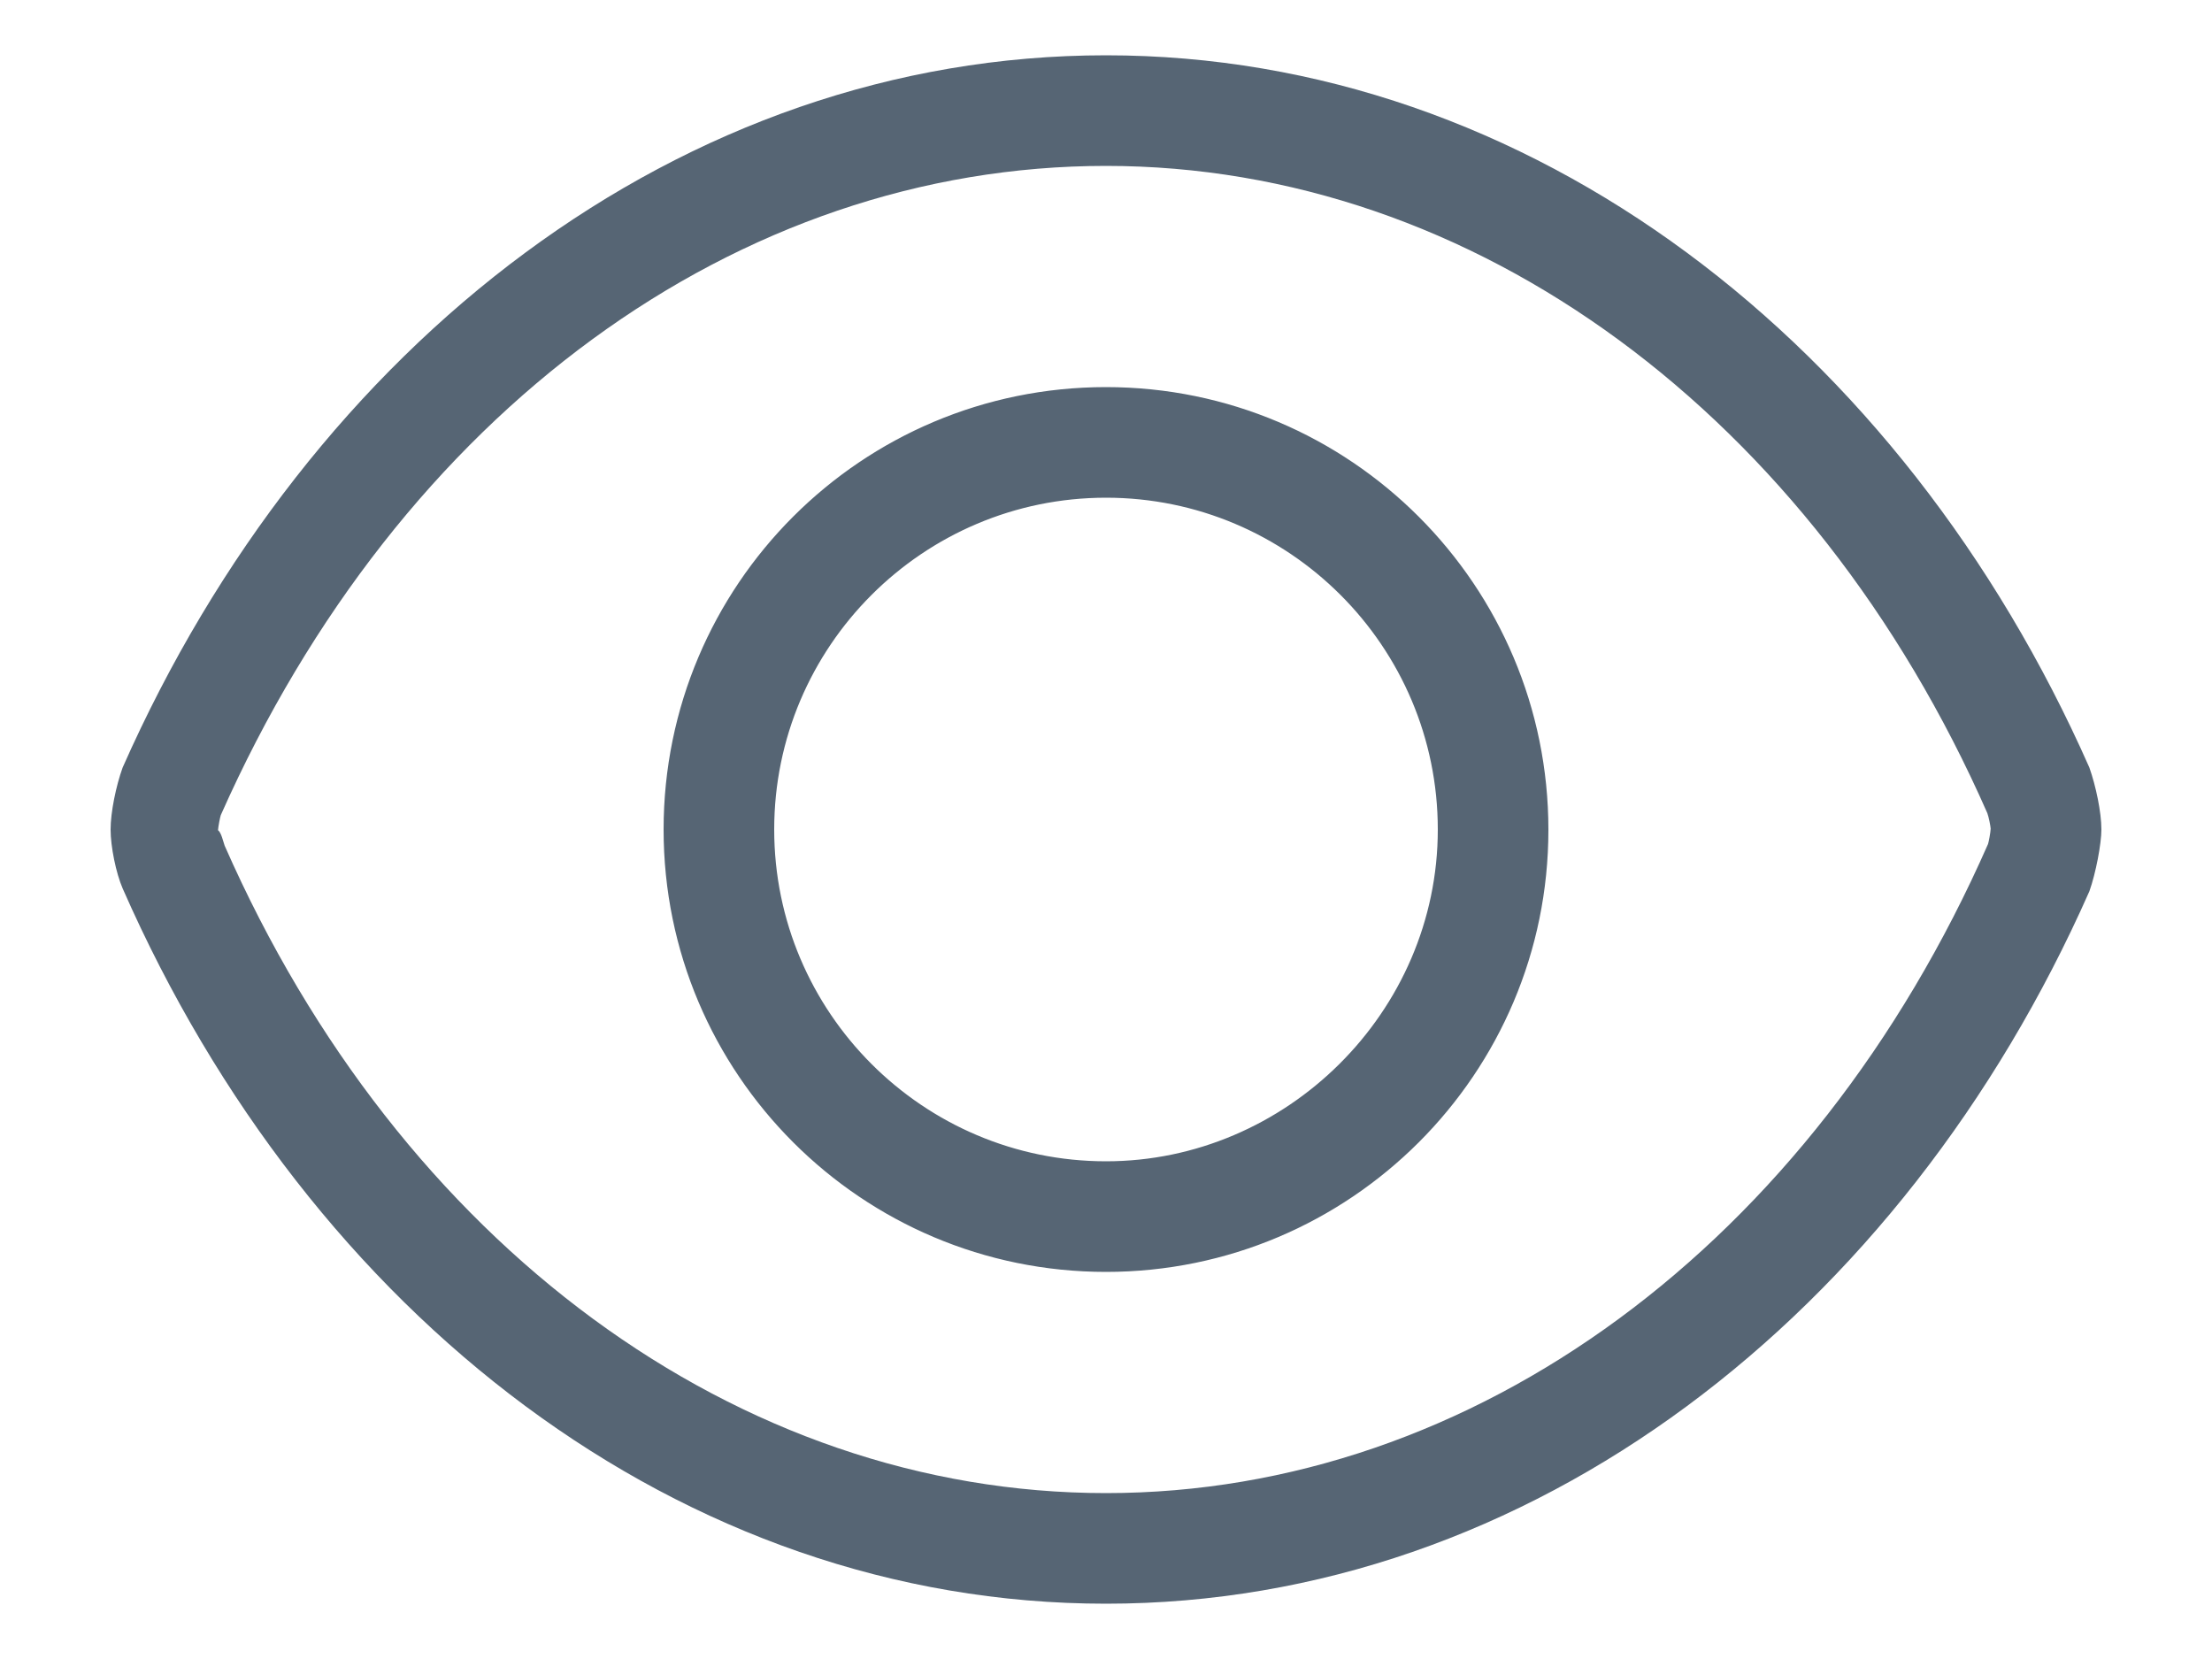
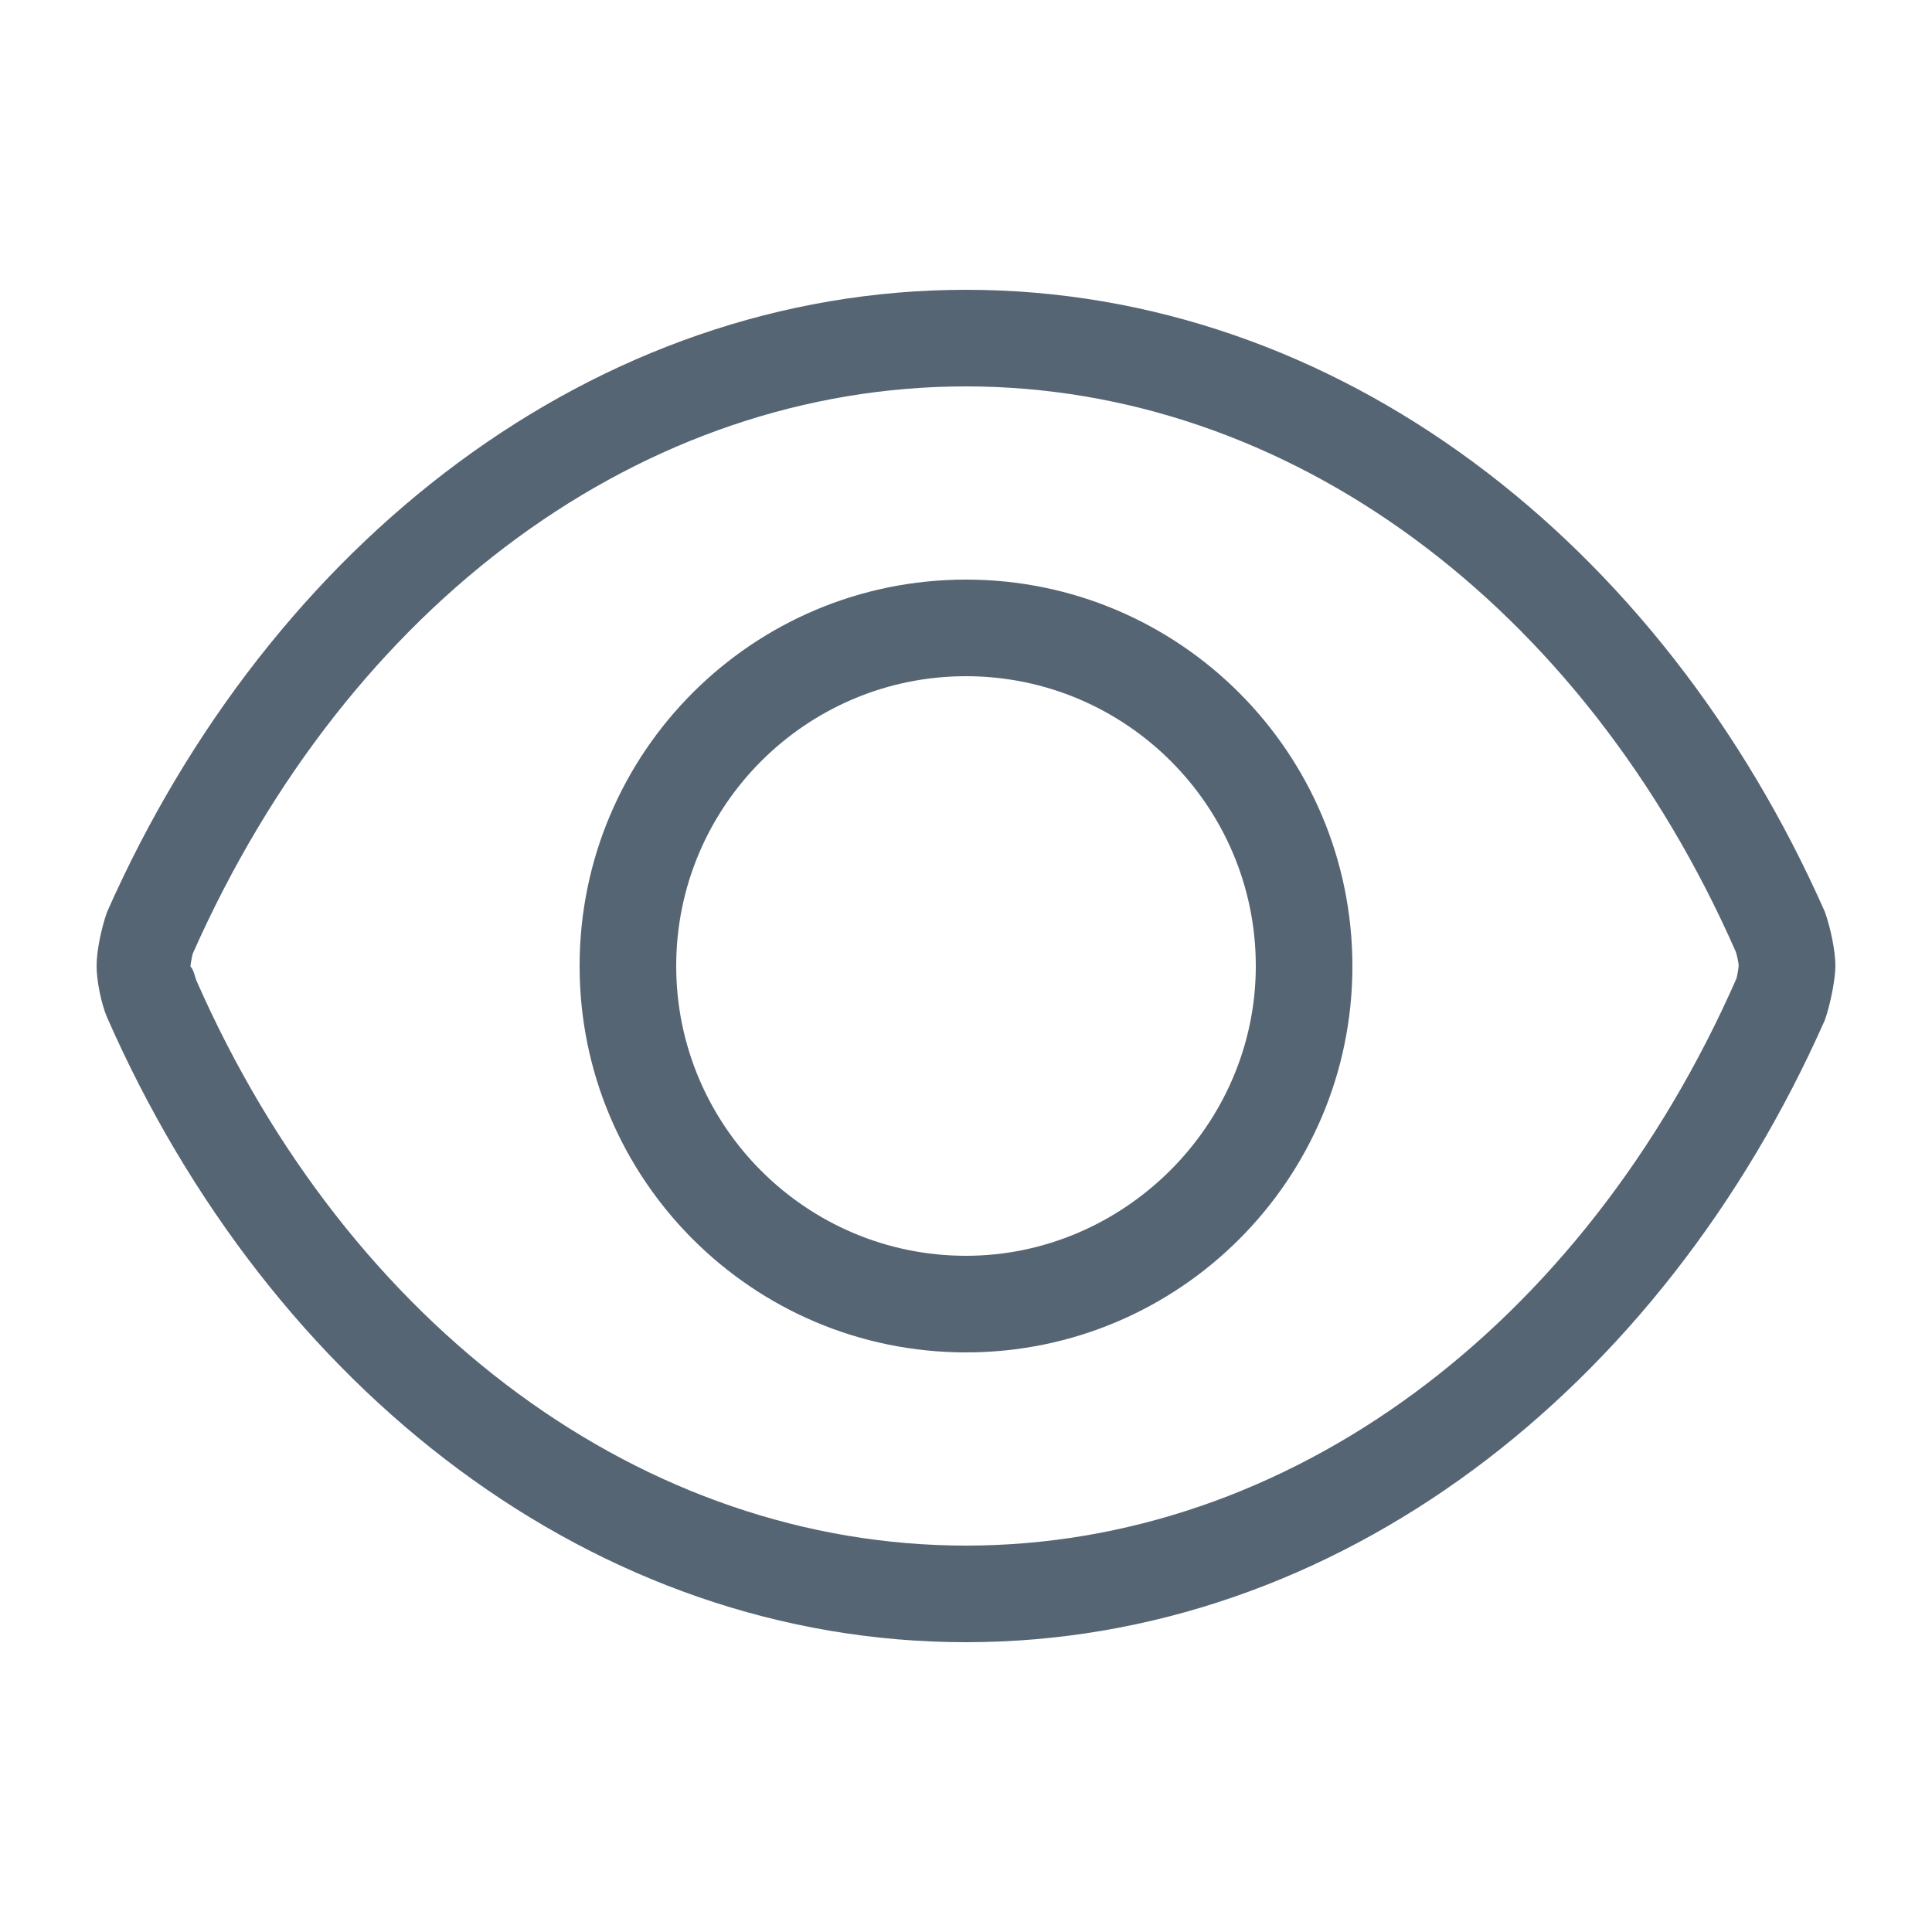
- <svg xmlns="http://www.w3.org/2000/svg" width="16" height="12" viewBox="0 0 16 12" fill="none">
-   <path d="M8 2.8C6.232 2.8 4.8 4.232 4.8 6C4.8 7.767 6.233 9.2 8 9.2C9.766 9.2 11.2 7.767 11.2 6.002C11.2 4.235 9.768 2.8 8 2.8ZM8 8.4C6.677 8.4 5.6 7.323 5.6 6C5.6 4.676 6.677 3.6 8 3.6C9.323 3.6 10.4 4.675 10.4 6C10.4 7.322 9.303 8.4 8 8.4ZM15.113 5.552C13.758 2.487 11.072 0.4 8 0.4C4.928 0.4 2.242 2.49 0.887 5.552C0.839 5.685 0.8 5.875 0.8 6C0.8 6.124 0.839 6.315 0.887 6.426C2.243 9.512 4.928 11.6 8 11.6C11.072 11.6 13.758 9.51 15.113 6.447C15.16 6.315 15.2 6.102 15.2 6C15.2 5.875 15.16 5.685 15.113 5.552ZM14.38 6.105C13.107 9 10.662 10.8 8 10.8C5.338 10.8 2.893 9 1.625 6.117C1.615 6.09 1.601 6.022 1.577 6.005C1.579 5.976 1.592 5.91 1.597 5.896C2.892 2.977 5.338 1.2 8 1.2C10.662 1.2 13.107 2.999 14.375 5.882C14.385 5.909 14.398 5.975 14.399 5.994C14.398 6.022 14.385 6.09 14.38 6.105Z" fill="#566574" />
+ <svg xmlns="http://www.w3.org/2000/svg" width="16" height="16" viewBox="0 0 16 16" fill="none">
+   <path d="M8 4.8C6.232 4.8 4.8 6.232 4.8 8C4.8 9.767 6.233 11.2 8 11.2C9.766 11.2 11.2 9.767 11.2 8.002C11.2 6.235 9.768 4.8 8 4.8ZM8 10.4C6.677 10.4 5.6 9.323 5.6 8C5.6 6.676 6.677 5.6 8 5.6C9.323 5.6 10.4 6.675 10.4 8C10.4 9.322 9.303 10.4 8 10.4ZM15.113 7.552C13.758 4.487 11.072 2.4 8 2.4C4.928 2.4 2.242 4.49 0.887 7.552C0.839 7.685 0.8 7.875 0.8 8C0.8 8.124 0.839 8.315 0.887 8.426C2.243 11.512 4.928 13.6 8 13.6C11.072 13.6 13.758 11.511 15.113 8.447C15.16 8.315 15.2 8.102 15.2 8C15.2 7.875 15.16 7.685 15.113 7.552ZM14.38 8.105C13.107 11 10.662 12.8 8 12.8C5.338 12.8 2.893 11.001 1.625 8.117C1.615 8.09 1.601 8.022 1.577 8.005C1.579 7.976 1.592 7.91 1.597 7.896C2.892 4.977 5.338 3.2 8 3.2C10.662 3.2 13.107 4.999 14.375 7.882C14.385 7.909 14.398 7.975 14.399 7.994C14.398 8.022 14.385 8.09 14.38 8.105Z" fill="#566574" />
</svg>
